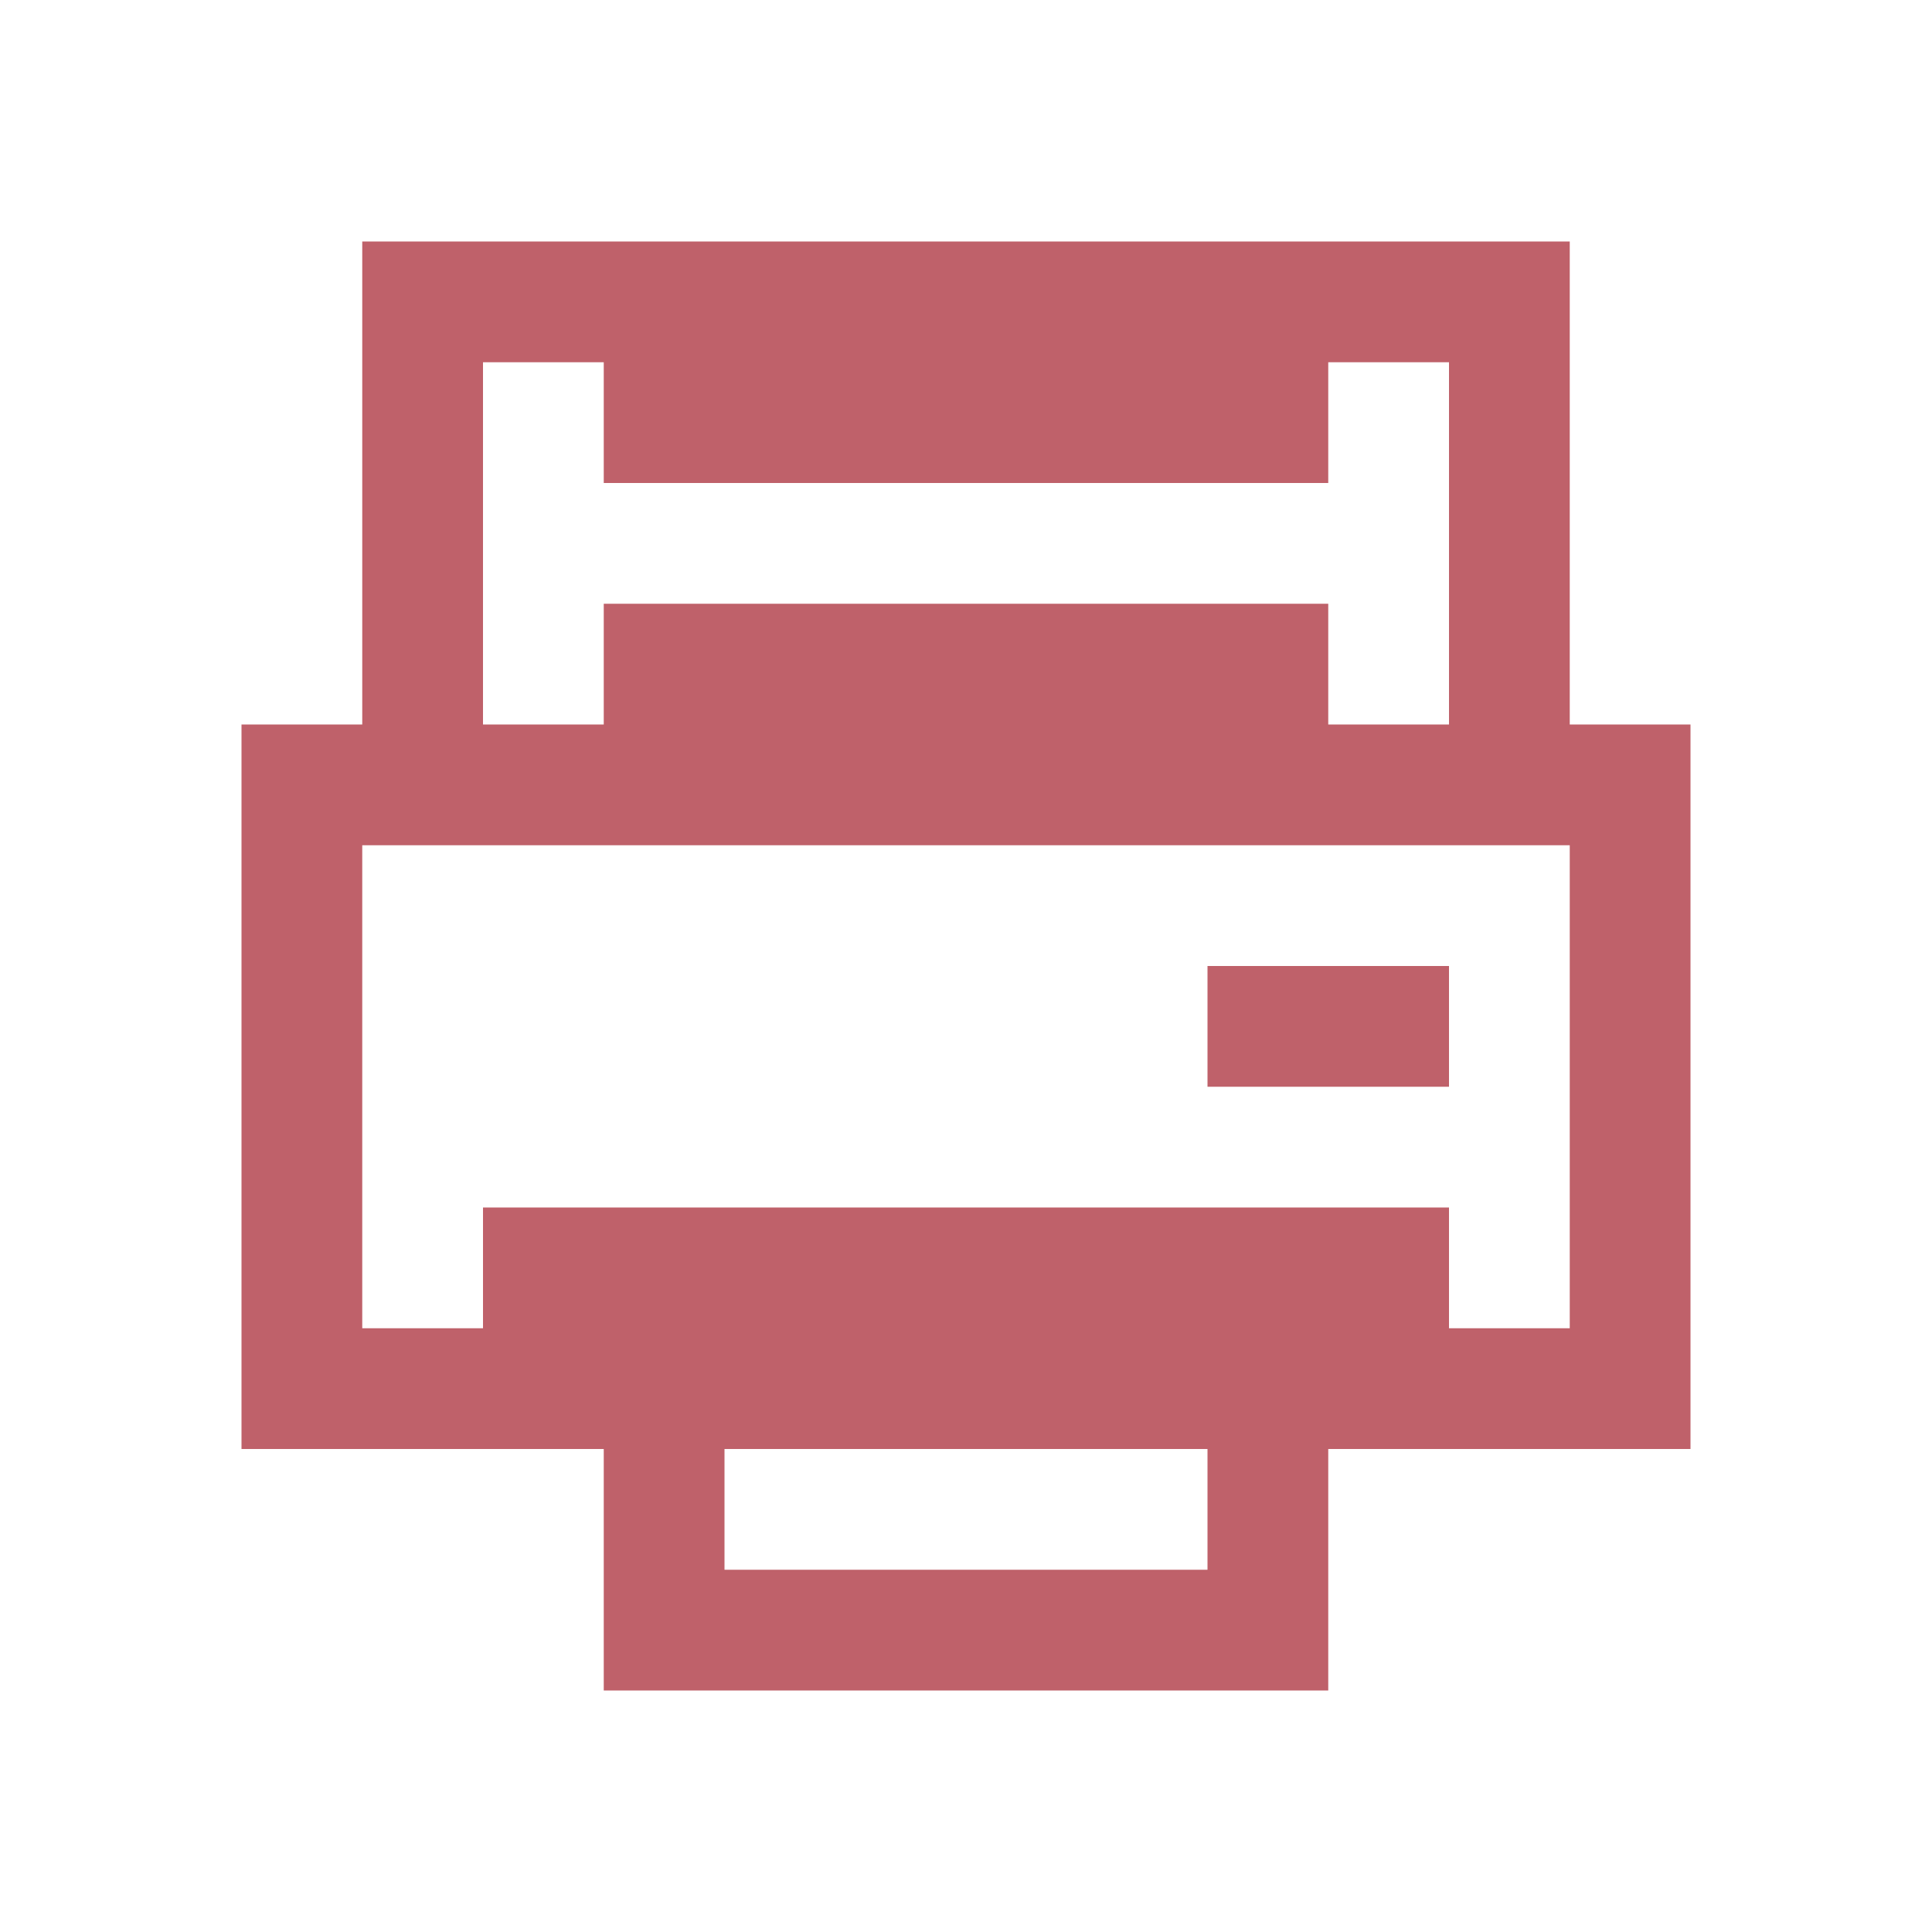
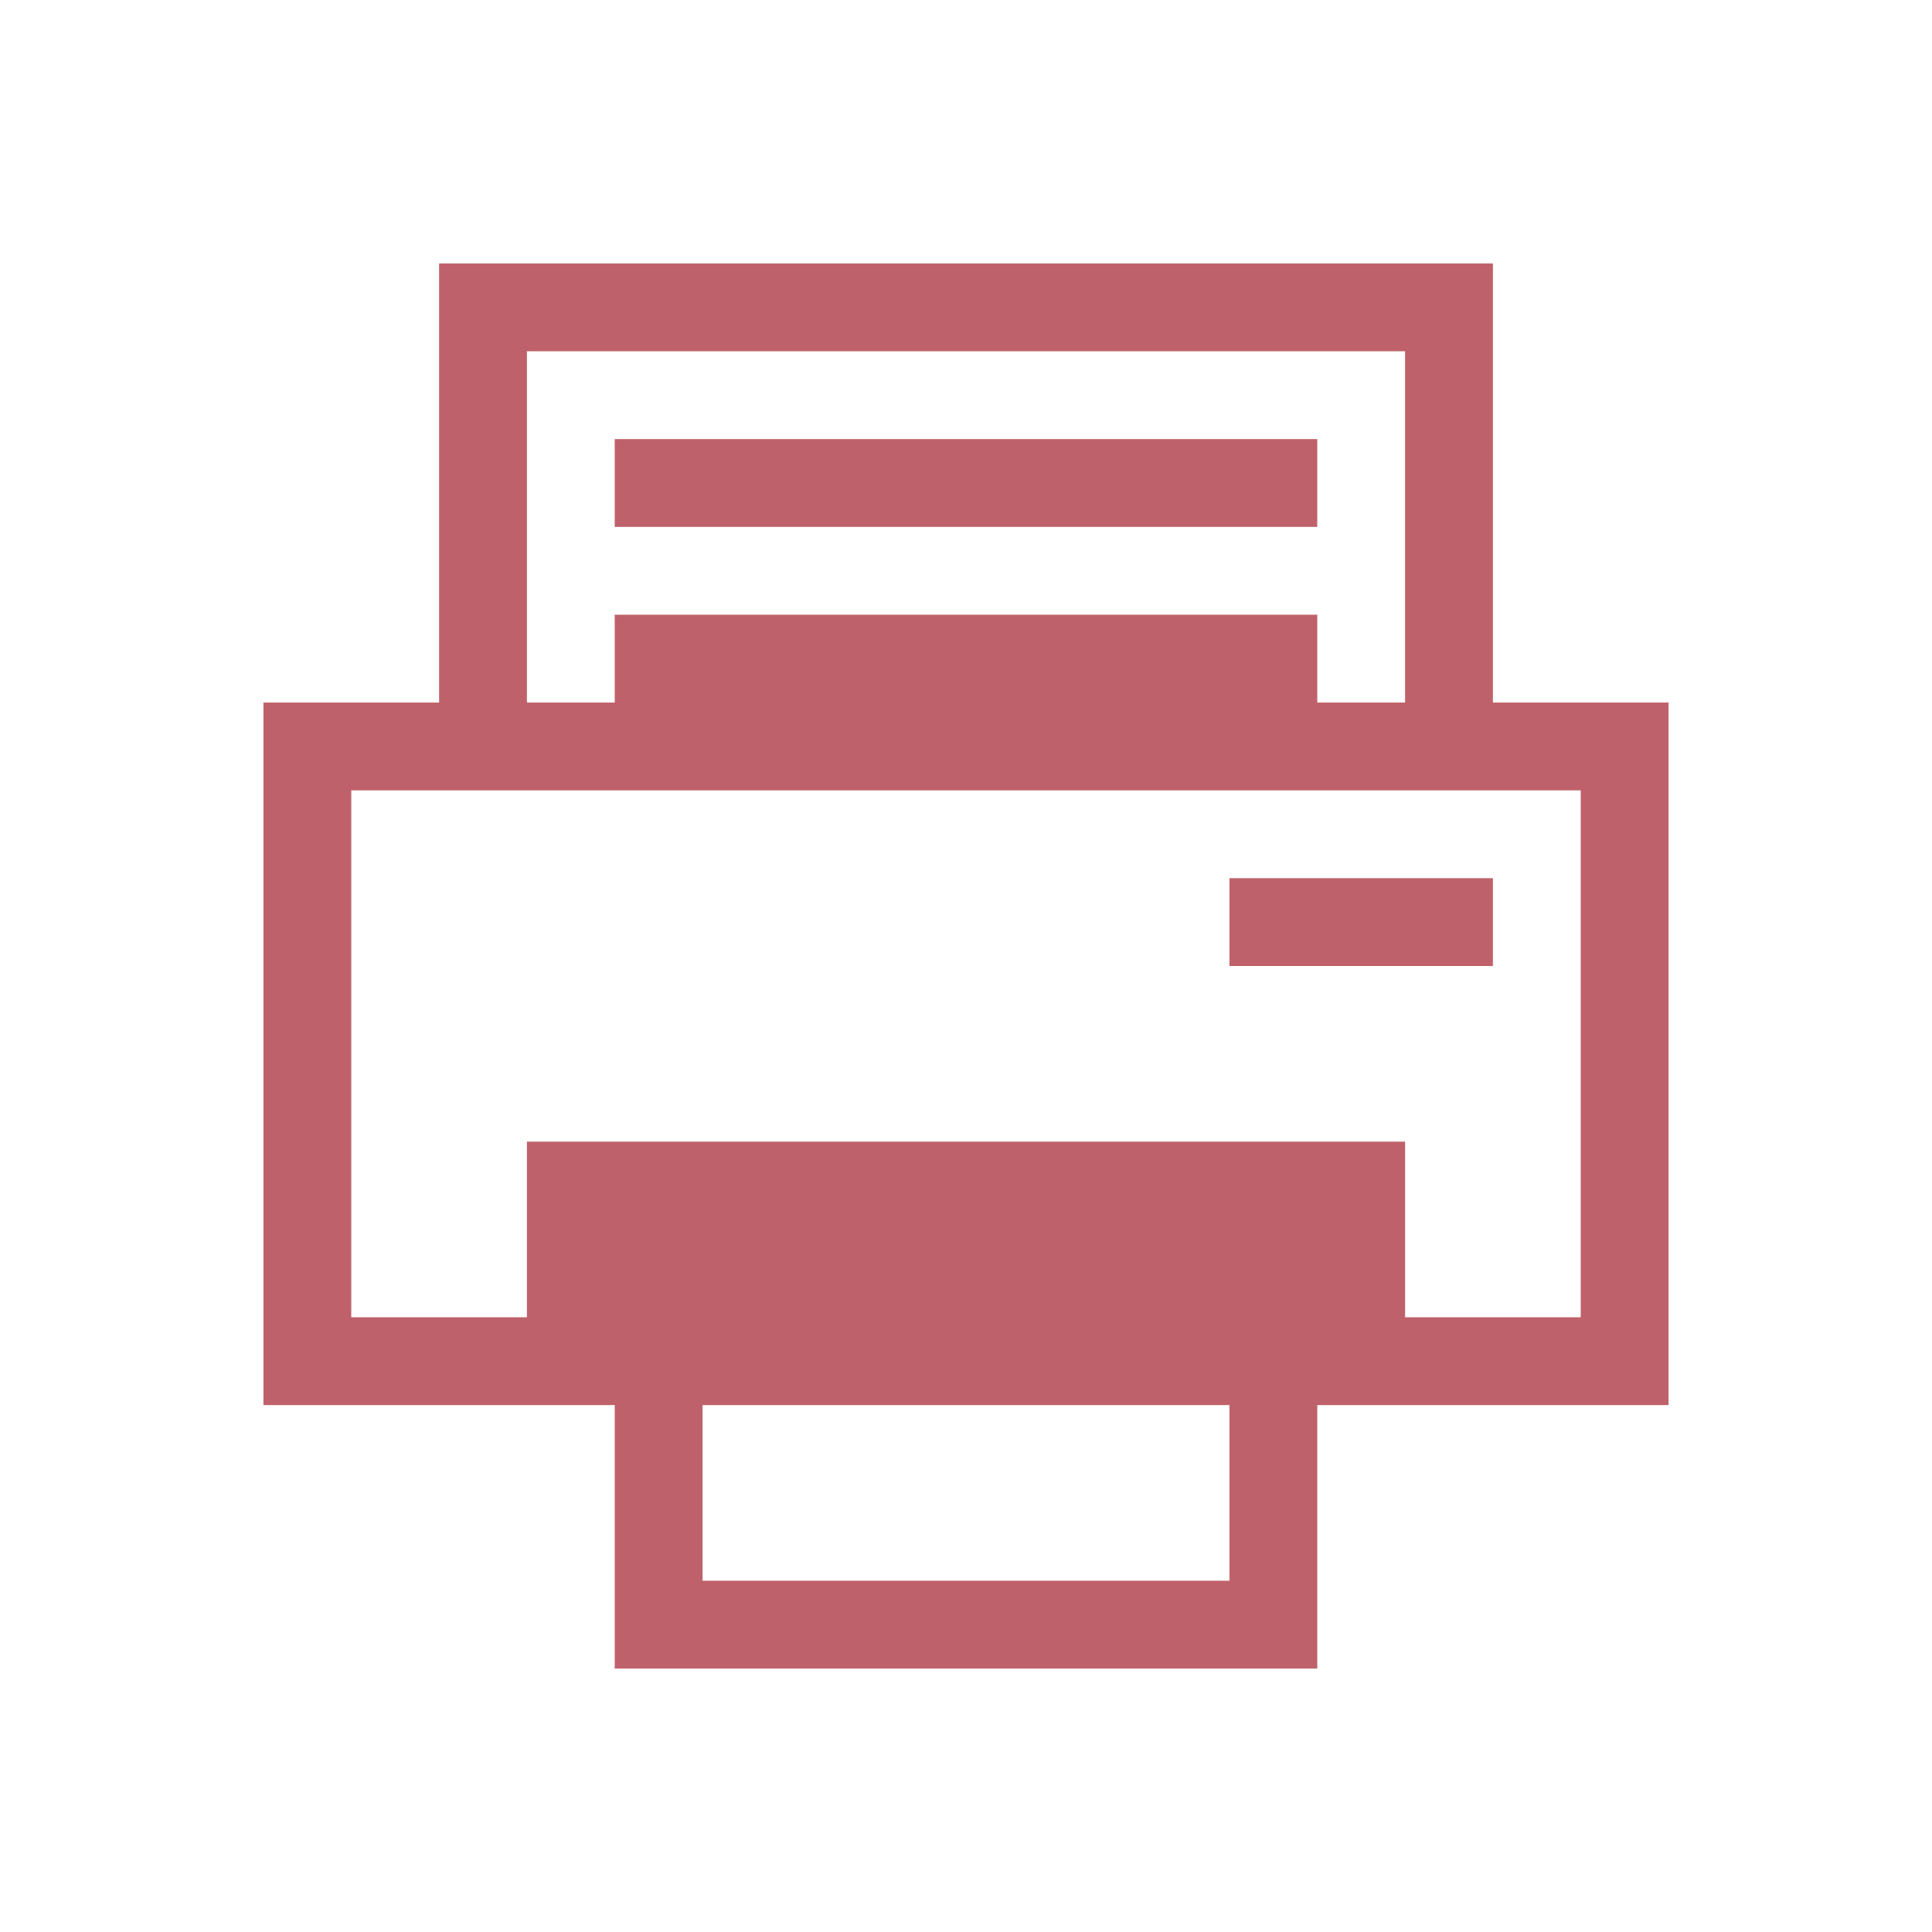
- <svg xmlns="http://www.w3.org/2000/svg" width="16" height="16" version="1.1">
-   <path d="M3 2v4H2v6h3v2h6v-2h3V6h-1V2zm1 1h8v3h-1V5H5v1H4zm1 0v1h6V3zM3 7h10v4h-1v-1H4v1H3zm7 1v1h2V8zm-4 4h4v1H6z" fill="#bf616a" />
+ <svg xmlns="http://www.w3.org/2000/svg" width="22" height="22">
+   <path d="M5 3v5H3v8h4v3h8v-3h4V8h-2V3H5zm1 1h10v4h-1V7H7v1H6V4zm1 1v1h8V5H7zM4 9h14v6h-2v-2H6v2H4V9zm10 1v1h3v-1h-3zm-6 6h6v2H8v-2z" fill="#bf616a" />
</svg>
